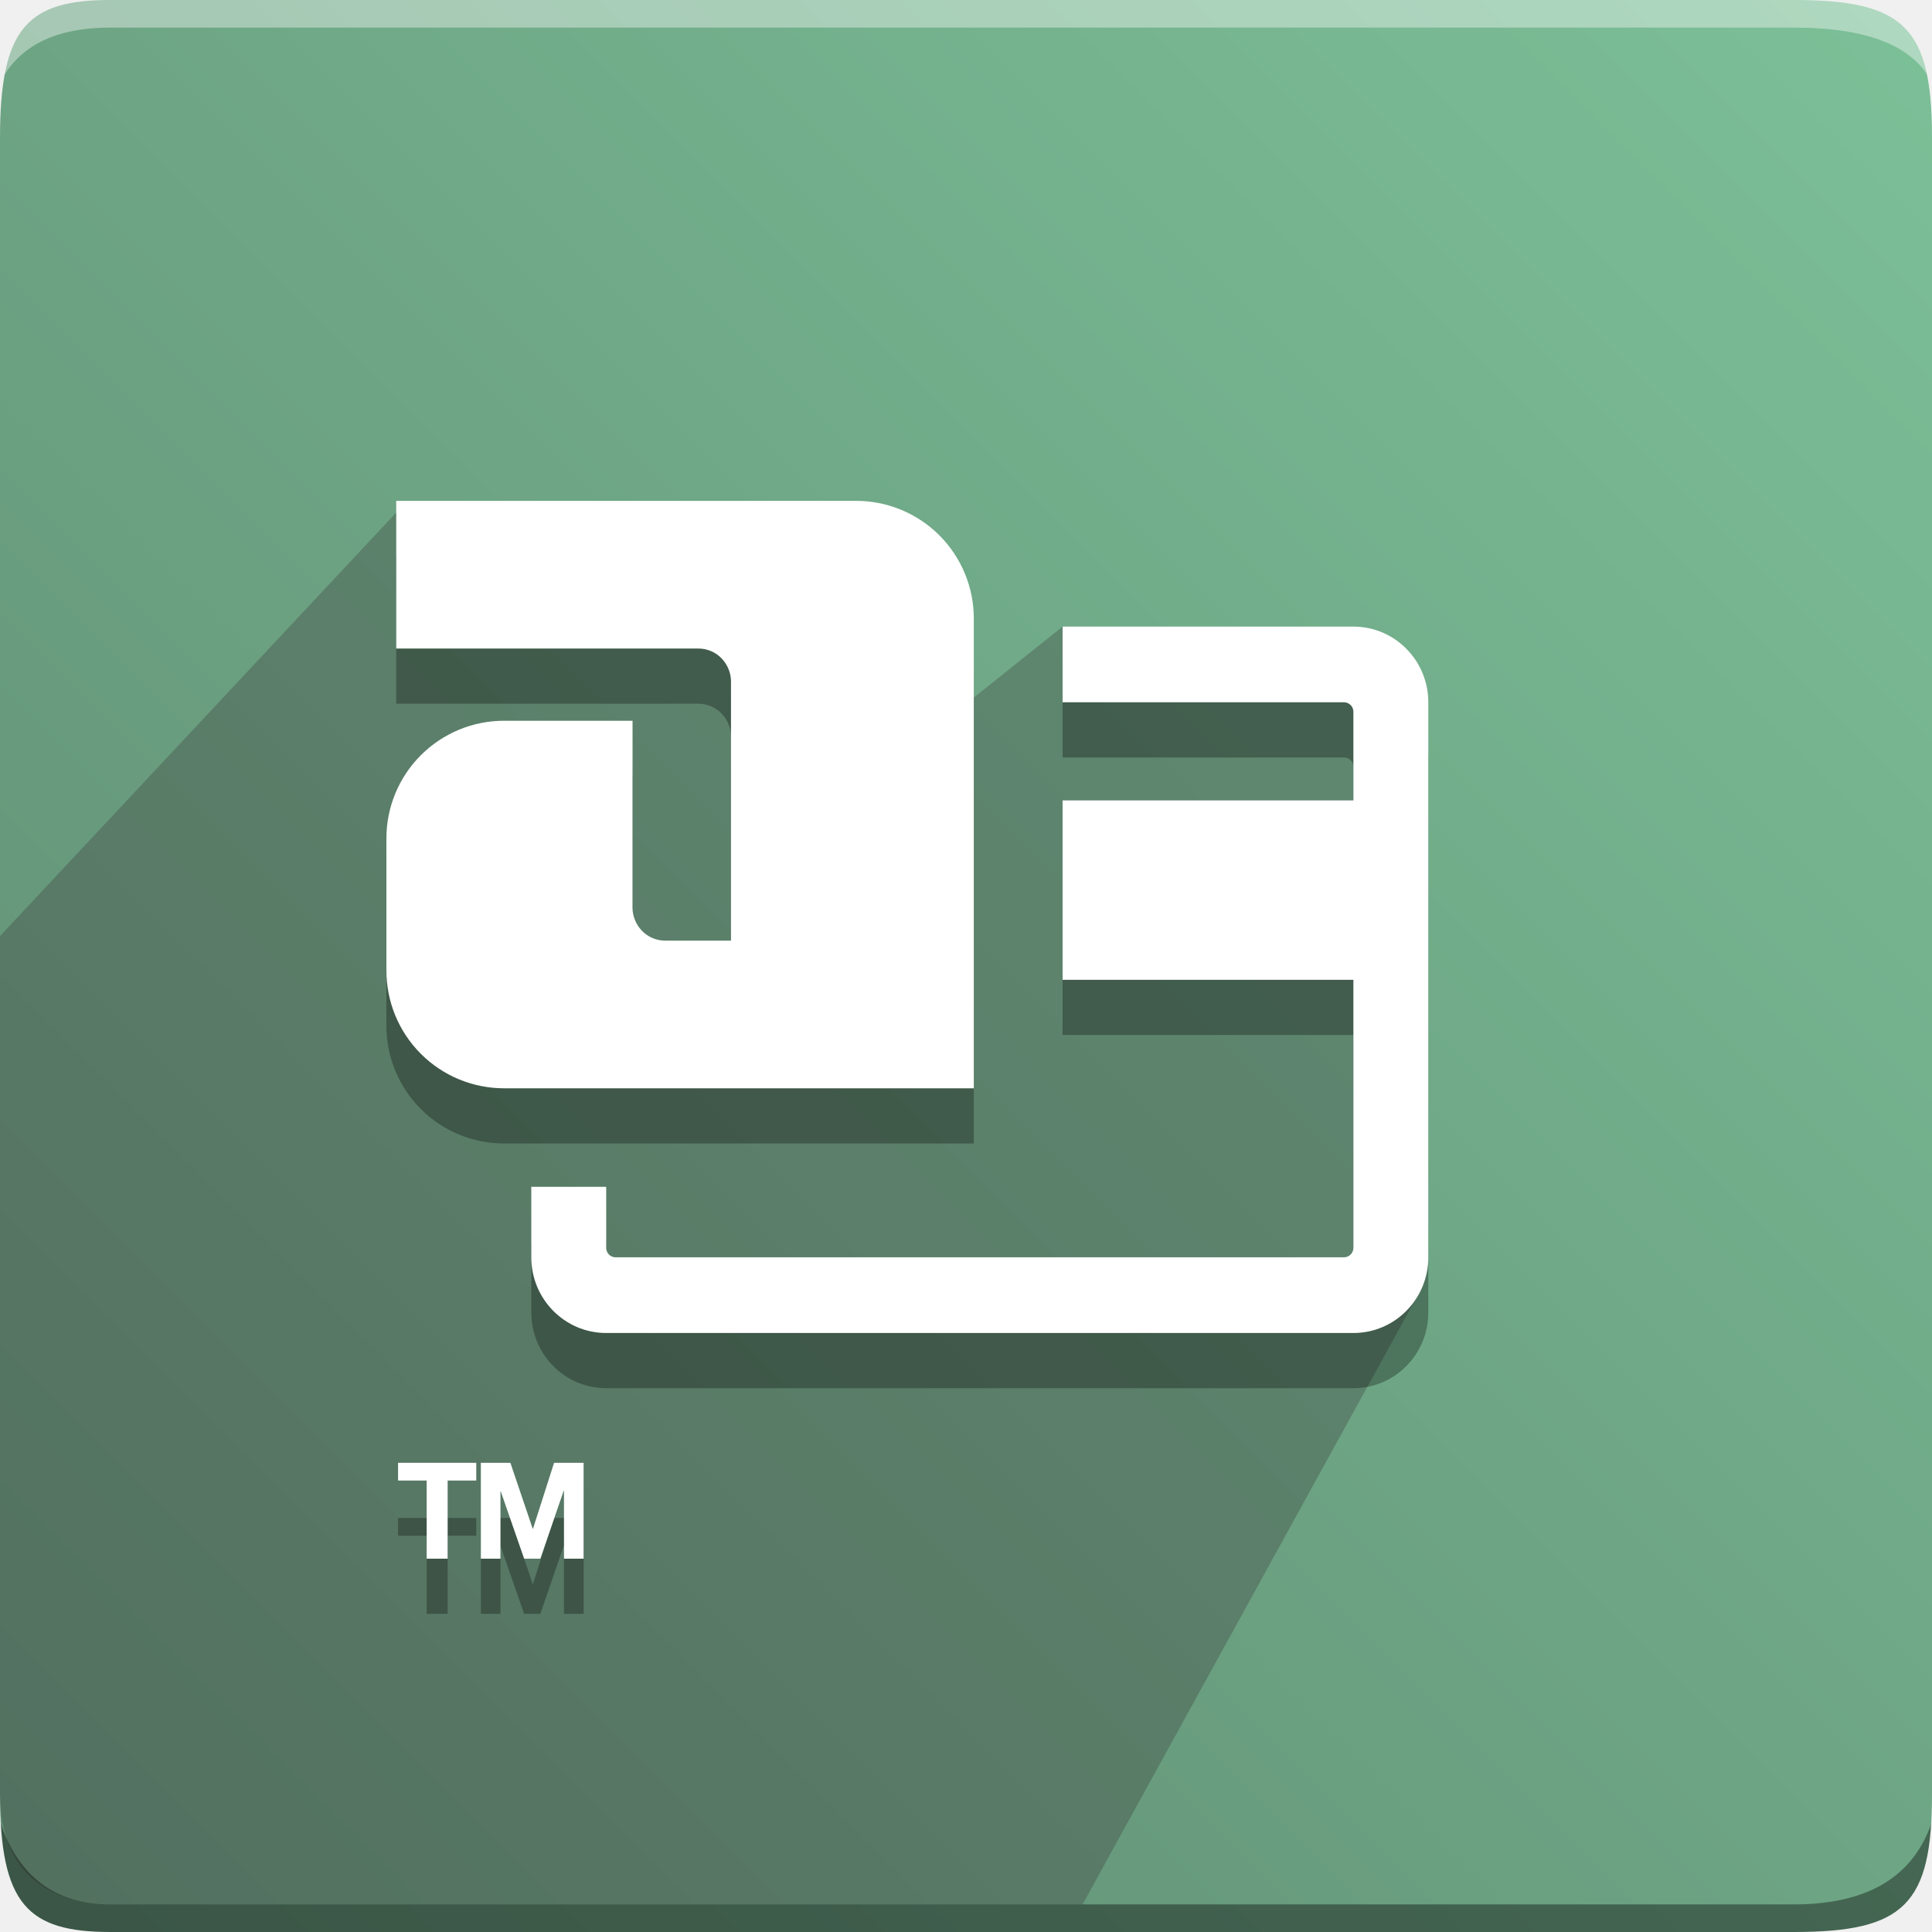
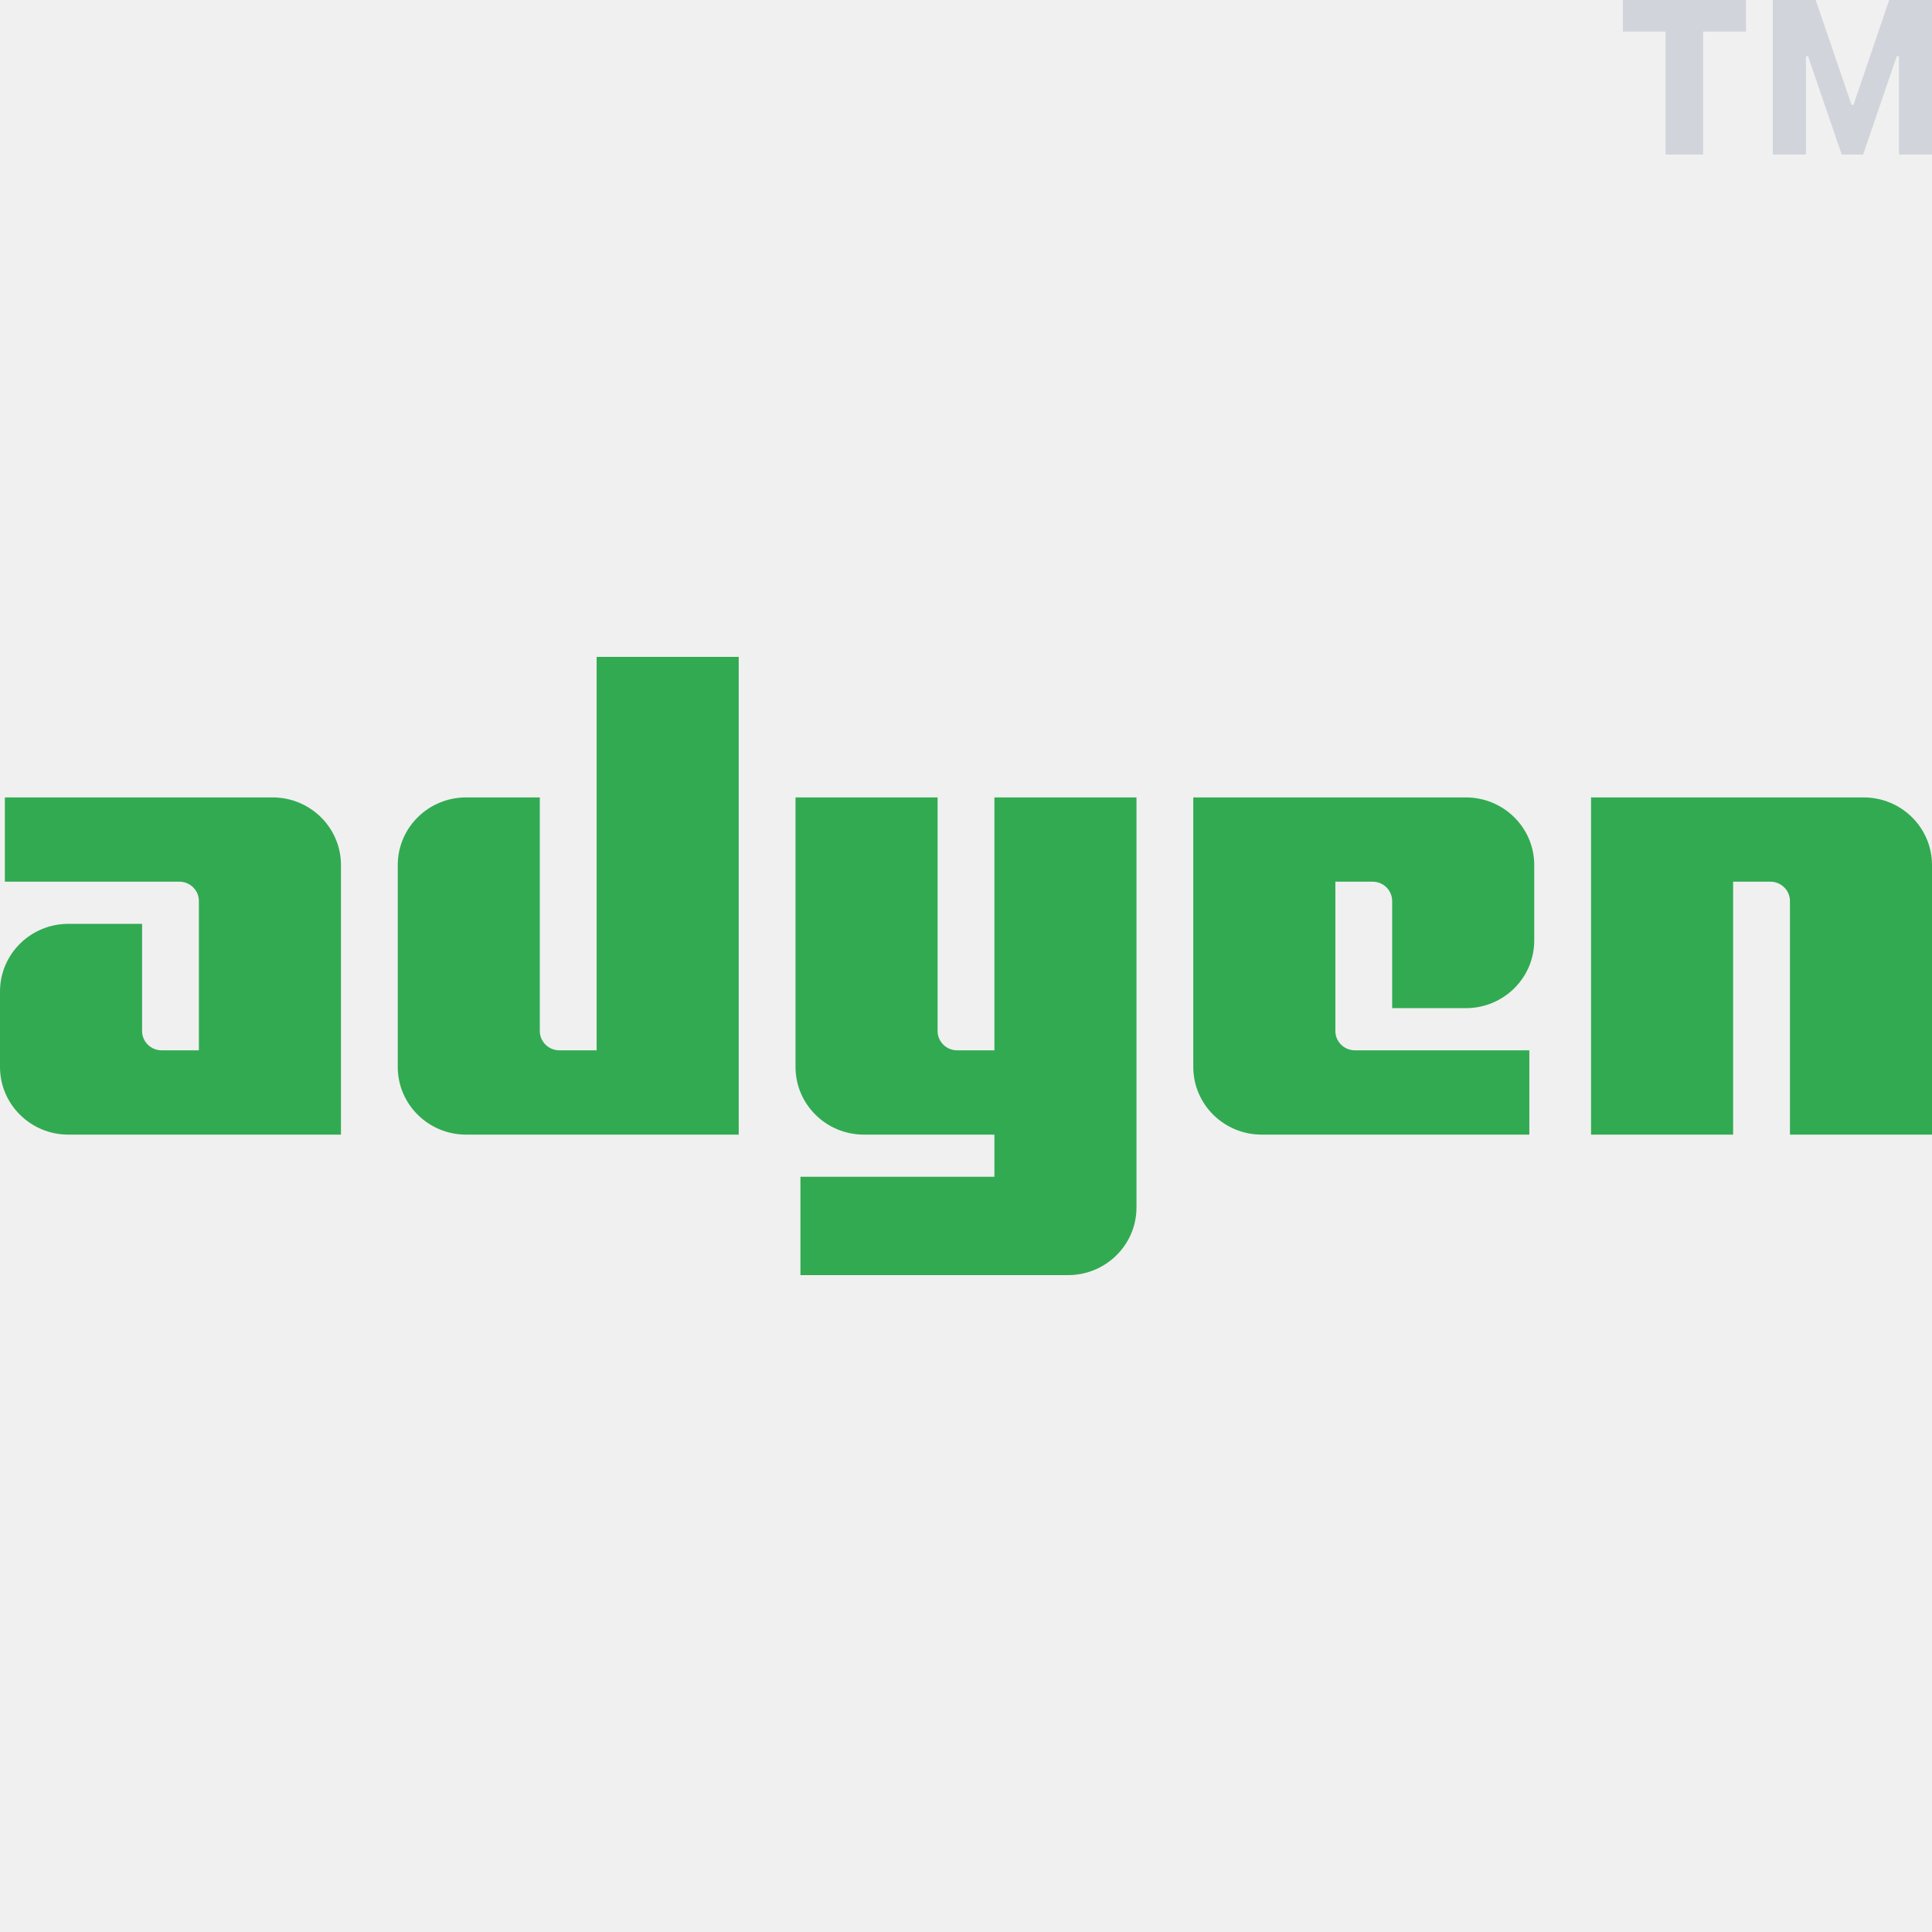
- <svg xmlns="http://www.w3.org/2000/svg" xmlns:xlink="http://www.w3.org/1999/xlink" width="70" height="70">
-   <defs>
-     <path id="a" d="M4 0h61c4 0 5 1 5 5v60c0 4-1 5-5 5H4c-3 0-4-1-4-5V5c0-4 1-5 4-5z" />
-     <linearGradient id="c" x1="100%" x2="0%" y1="0%" y2="100%">
-       <stop offset="0%" stop-color="#7CC098" />
-       <stop offset="100%" stop-color="#5F8A71" />
-     </linearGradient>
-     <path id="d" d="M19.25 45h2.714v2.212c0 .188.152.343.339.343h26.394a.342.342 0 0 0 .339-.343V37.5H38.5V31h10.536v-3.212a.342.342 0 0 0-.339-.343H38.5v-2.742h10.536c1.5 0 2.714 1.228 2.714 2.742v20.11c0 1.514-1.213 2.742-2.714 2.742H21.964c-1.5 0-2.714-1.228-2.714-2.742V45zm-3.79 10.642h-1.037V55h2.833v.642h-1.037v2.832h-.76v-2.832zM17.422 55h1.07l.809 2.389h.01L20.075 55h1.07v3.474h-.711v-2.462h-.01l-.847 2.462h-.586l-.848-2.438h-.01v2.438h-.711V55zm13.58-34.853a4.263 4.263 0 0 1 4.281 4.28v17.004H18.281A4.263 4.263 0 0 1 14 37.151v-4.757a4.263 4.263 0 0 1 4.28-4.28h4.638v6.777c0 .595.476 1.19 1.19 1.19h2.377v-9.394c0-.595-.475-1.19-1.189-1.19h-10.94v-5.35h16.648z" />
-     <path id="e" d="M19.25 43h2.714v2.212c0 .188.152.343.339.343h26.394a.342.342 0 0 0 .339-.343V35.5H38.5V29h10.536v-3.212a.342.342 0 0 0-.339-.343H38.5v-2.742h10.536c1.5 0 2.714 1.228 2.714 2.742v20.11c0 1.514-1.213 2.742-2.714 2.742H21.964c-1.5 0-2.714-1.228-2.714-2.742V43zm-3.79 10.642h-1.037V53h2.833v.642h-1.037v2.832h-.76v-2.832zM17.422 53h1.07l.809 2.389h.01L20.075 53h1.07v3.474h-.711v-2.462h-.01l-.847 2.462h-.586l-.848-2.438h-.01v2.438h-.711V53zm13.58-34.853a4.263 4.263 0 0 1 4.281 4.28v17.004H18.281A4.263 4.263 0 0 1 14 35.151v-4.757a4.263 4.263 0 0 1 4.28-4.28h4.638v6.777c0 .595.476 1.19 1.19 1.19h2.377v-9.394c0-.595-.475-1.19-1.189-1.19h-10.94v-5.35h16.648z" />
-   </defs>
-   <g fill="none" fill-rule="evenodd">
-     <mask id="b" fill="#fff">
-       <use xlink:href="#a" />
-     </mask>
-     <g mask="url(#b)">
-       <path fill="url(#c)" d="M0 0H70V70H0z" />
-       <path fill="#FFF" fill-opacity=".383" d="M4 1h61c2.667 0 4.333.667 5 2V0H0v3c.667-1.333 2-2 4-2z" />
-       <path fill="#393939" d="M4 69c-2 0-4-1-4-4V33.916L14.423 18.5 35 25.5l3.5-2.797L48 23l3.576 1.968-.236 22.01L39.224 69H4z" opacity=".324" />
-       <path fill="#000" fill-opacity=".383" d="M4 69h61c2.667 0 4.333-1 5-3v4H0v-4c.667 2 2 3 4 3z" />
-       <use fill="#000" fill-rule="nonzero" opacity=".3" xlink:href="#d" />
-       <use fill="#FFF" fill-rule="nonzero" xlink:href="#e" />
-     </g>
-   </g>
+ <svg xmlns="http://www.w3.org/2000/svg" width="50" height="50" viewBox="0 0 50 50" fill="none">
+   <path d="M7.054 20.637C8.031 20.637 8.824 21.42 8.824 22.387V29.364H1.77C0.792 29.364 0 28.58 0 27.613V25.66C0 24.693 0.792 23.909 1.77 23.909H3.677V26.682C3.677 26.958 3.903 27.182 4.182 27.182H5.147V23.319C5.147 23.042 4.921 22.818 4.641 22.818H0.126V20.637H7.054ZM15.441 27.182L15.441 17H19.118V29.364H12.064C11.086 29.364 10.294 28.58 10.294 27.613V22.387C10.294 21.42 11.086 20.637 12.064 20.637H13.97V26.682C13.97 26.958 14.197 27.182 14.476 27.182H15.441ZM25.735 27.182V20.637H29.412V31.25C29.412 32.216 28.619 33 27.642 33H20.715V30.455H25.735V29.364H22.358C21.381 29.364 20.588 28.58 20.588 27.613V20.637H24.265V26.682C24.265 26.958 24.491 27.182 24.77 27.182H25.735ZM37.936 20.637C38.913 20.637 39.706 21.42 39.706 22.387V24.341C39.706 25.308 38.913 26.091 37.936 26.091H36.029V23.319C36.029 23.042 35.803 22.818 35.524 22.818H34.559V26.682C34.559 26.958 34.785 27.182 35.064 27.182H39.579V29.364H32.652C31.675 29.364 30.882 28.58 30.882 27.613V20.637H37.936ZM48.23 20.637C49.208 20.637 50 21.42 50 22.387V29.364H46.324V23.319C46.324 23.043 46.096 22.818 45.818 22.818H44.853V29.364H41.176V20.637H48.23Z" fill="#32AA52" />
+   <path d="M43.105 4H44.077V0.818H45.185V0H42V0.818H43.105V4Z" fill="#D1D5DB" />
+   <path d="M45.88 4H46.738V1.453H46.791L47.663 4H48.218L49.089 1.453H49.145V4H50V0H48.892L47.968 2.714H47.918L46.991 0H45.88V4Z" fill="#D1D5DB" />
</svg>
